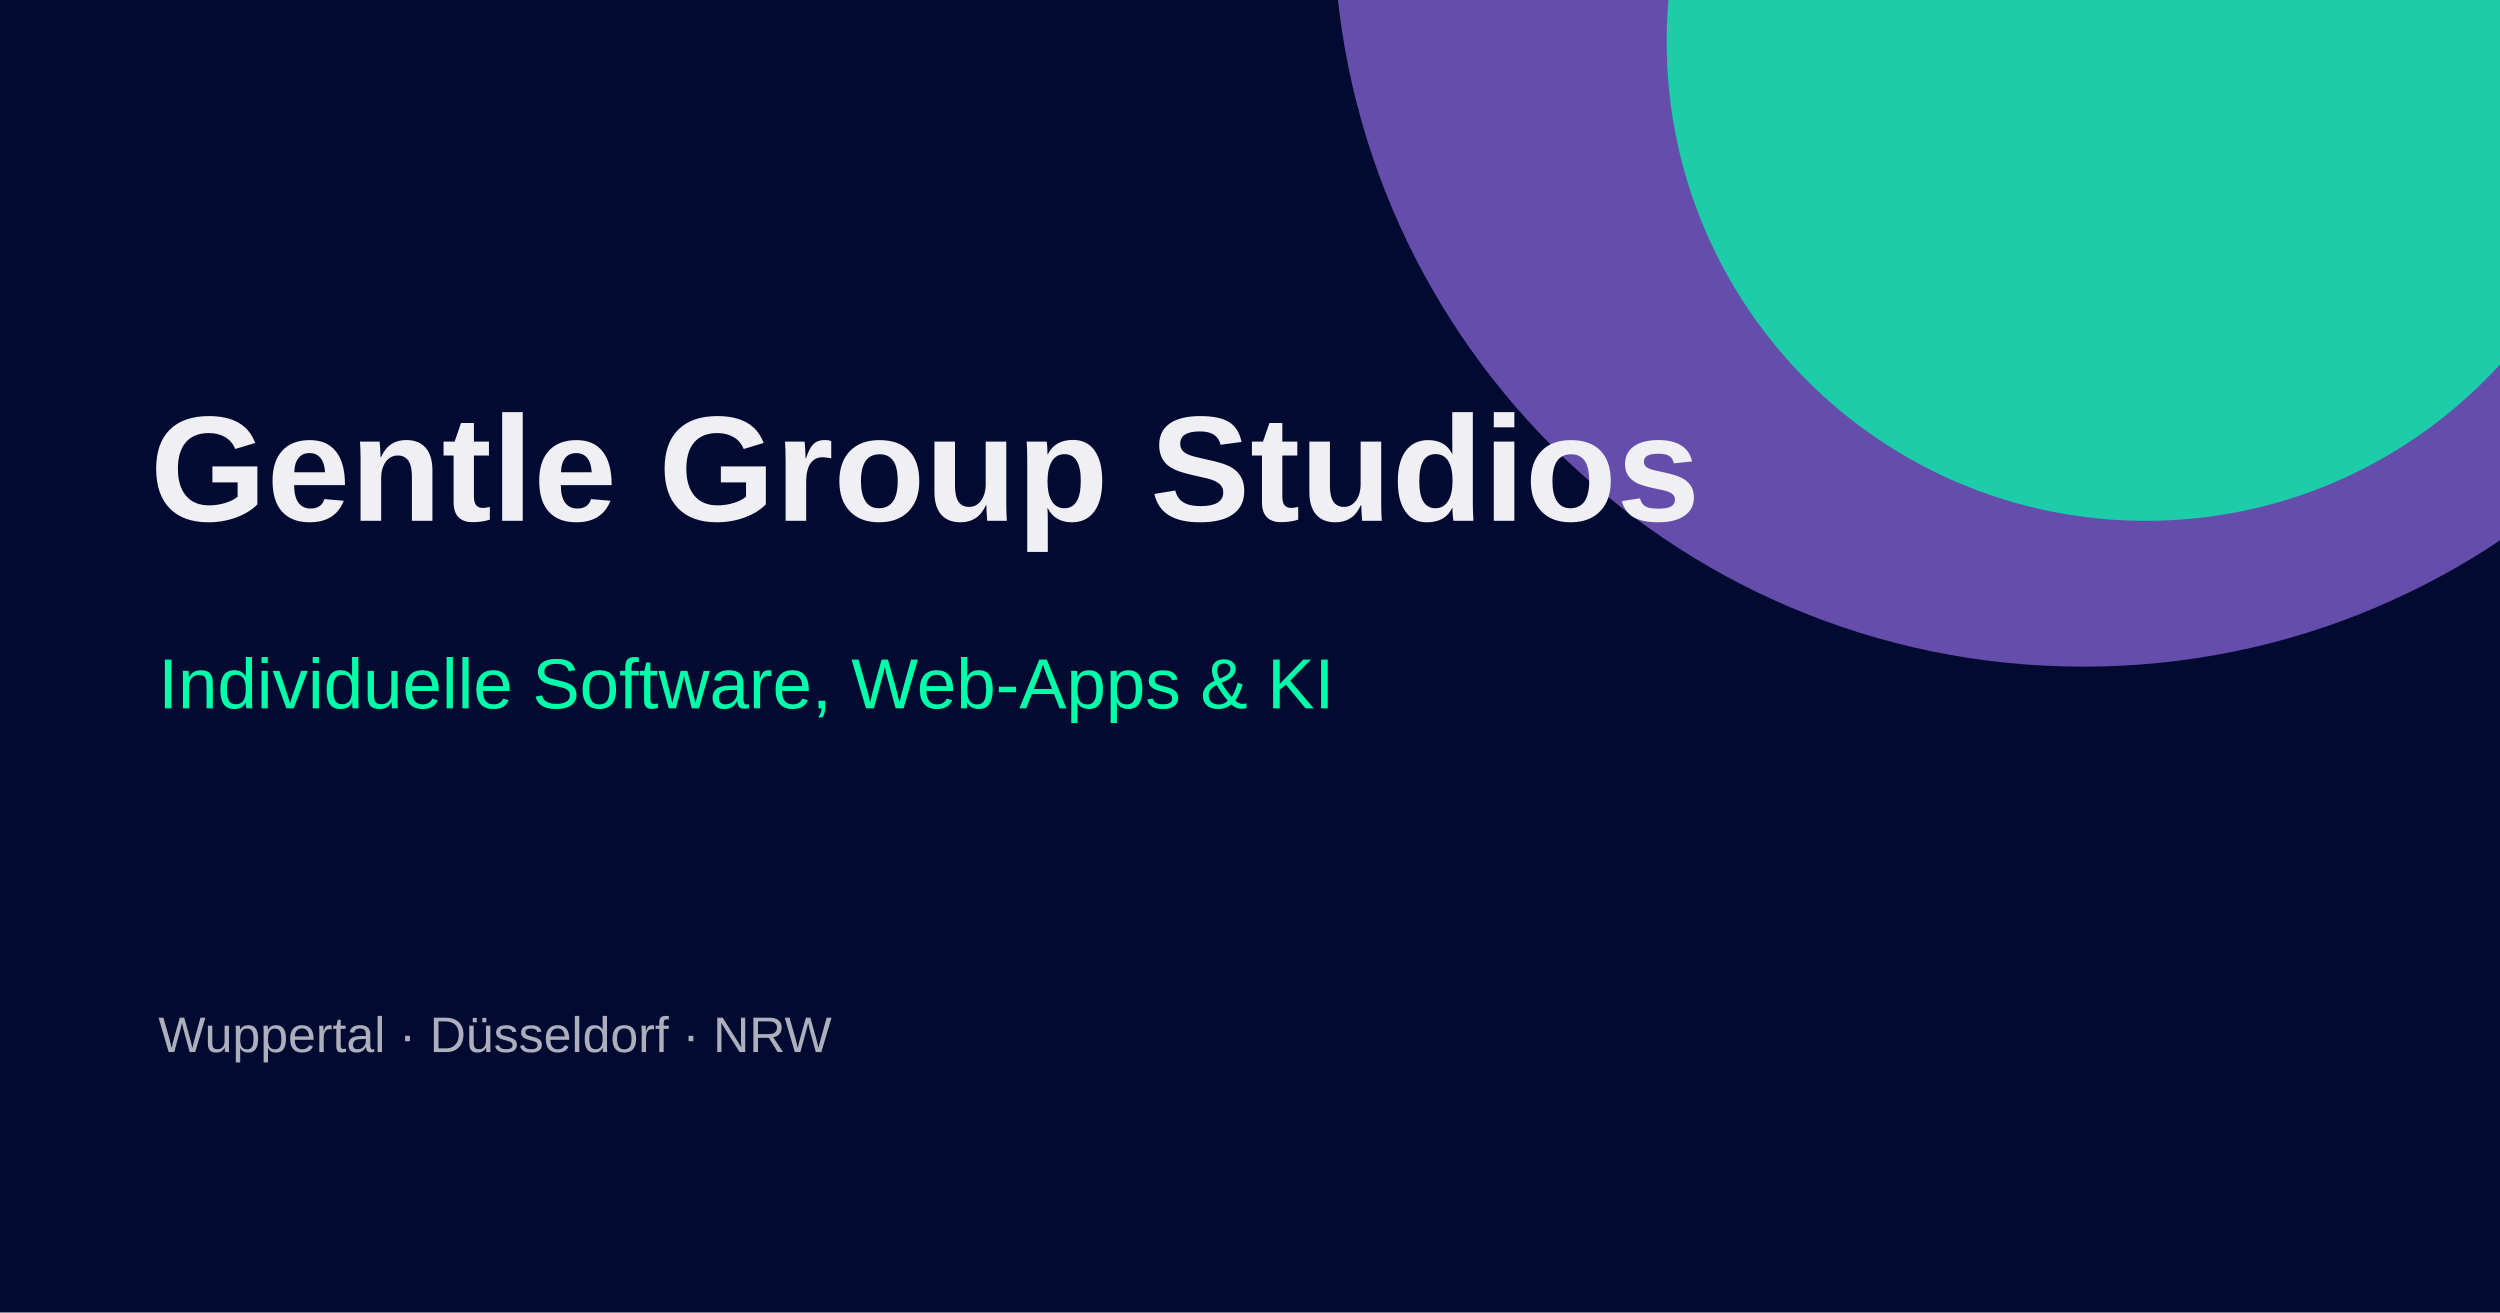
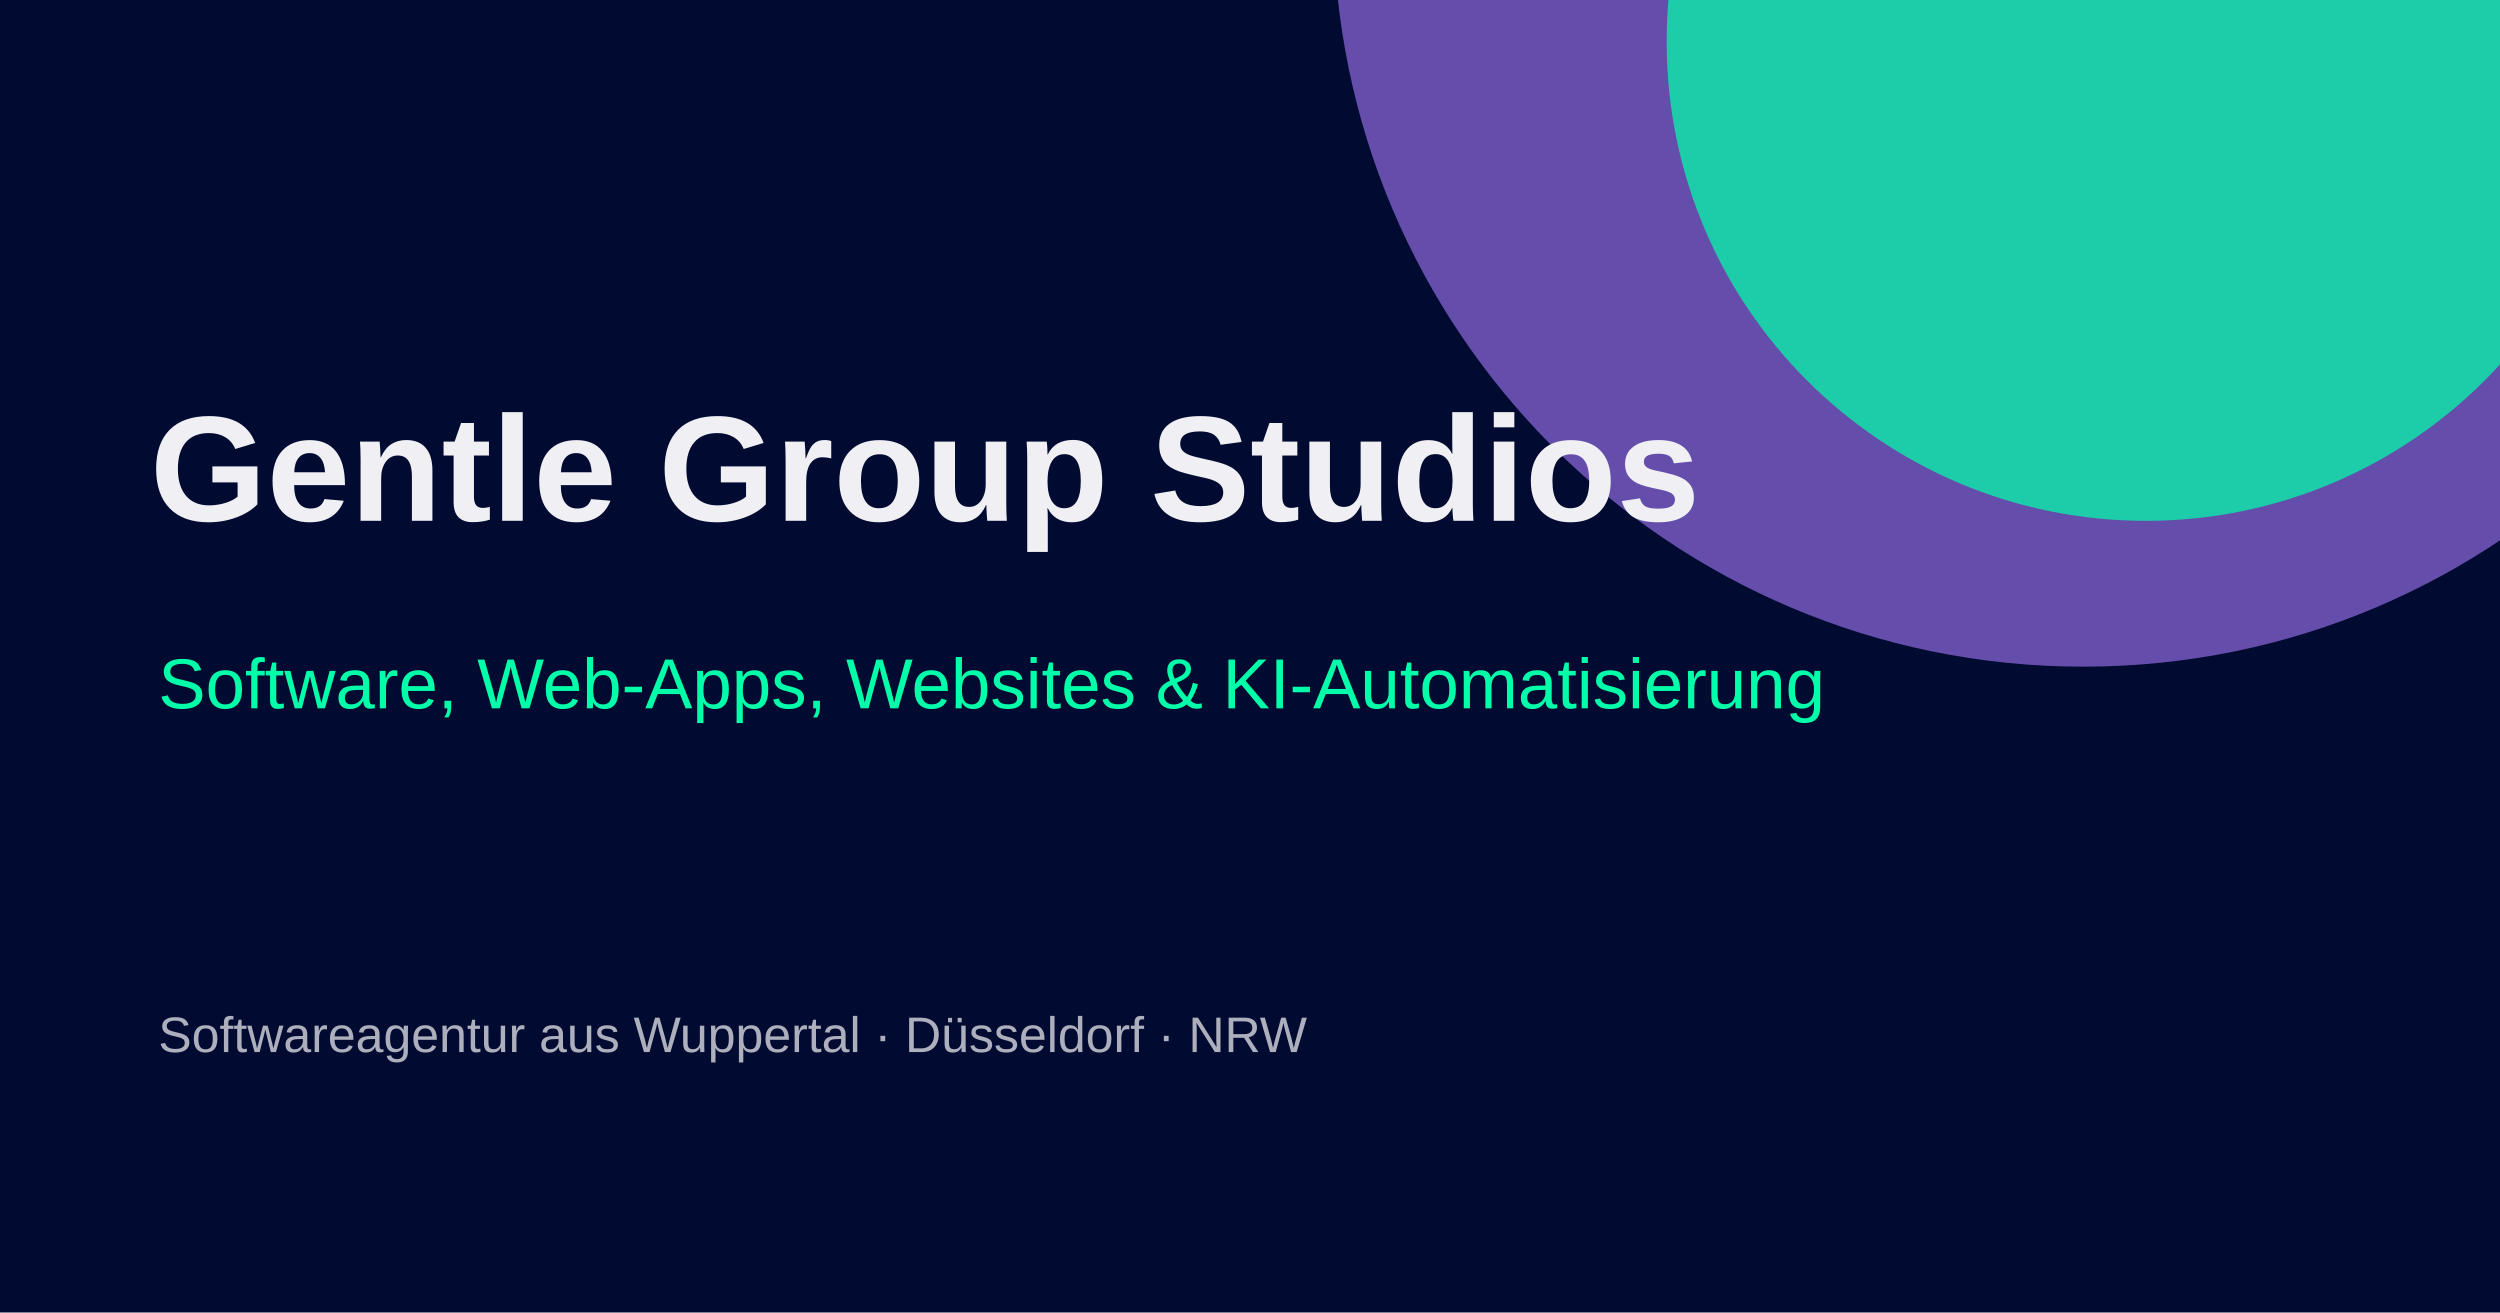
<svg xmlns="http://www.w3.org/2000/svg" width="1200" height="630" viewBox="0 0 1200 630">
  <rect width="1200" height="630" fill="#010A30" />
  <circle cx="1000" cy="-40" r="360" fill="#A97AFF" opacity="0.6" />
  <circle cx="1030" cy="20" r="230" fill="#01FFA9" opacity="0.72" />
  <text x="72" y="250" fill="#F0EFF4" font-family="Arial, sans-serif" font-size="72" font-weight="700">Gentle Group Studios</text>
-   <text x="76" y="340" fill="#01FFA9" font-family="Arial, sans-serif" font-size="34">Individuelle Software, Web-Apps &amp; KI</text>
-   <text x="76" y="505" fill="#F0EFF4" opacity="0.72" font-family="Arial, sans-serif" font-size="24">Wuppertal · Düsseldorf · NRW</text>
+   <text x="76" y="340" fill="#01FFA9" font-family="Arial, sans-serif" font-size="34">Software, Web-Apps, Websites &amp; KI-Automatisierung</text>
+   <text x="76" y="505" fill="#F0EFF4" opacity="0.72" font-family="Arial, sans-serif" font-size="24">Softwareagentur aus Wuppertal · Düsseldorf · NRW</text>
</svg>
